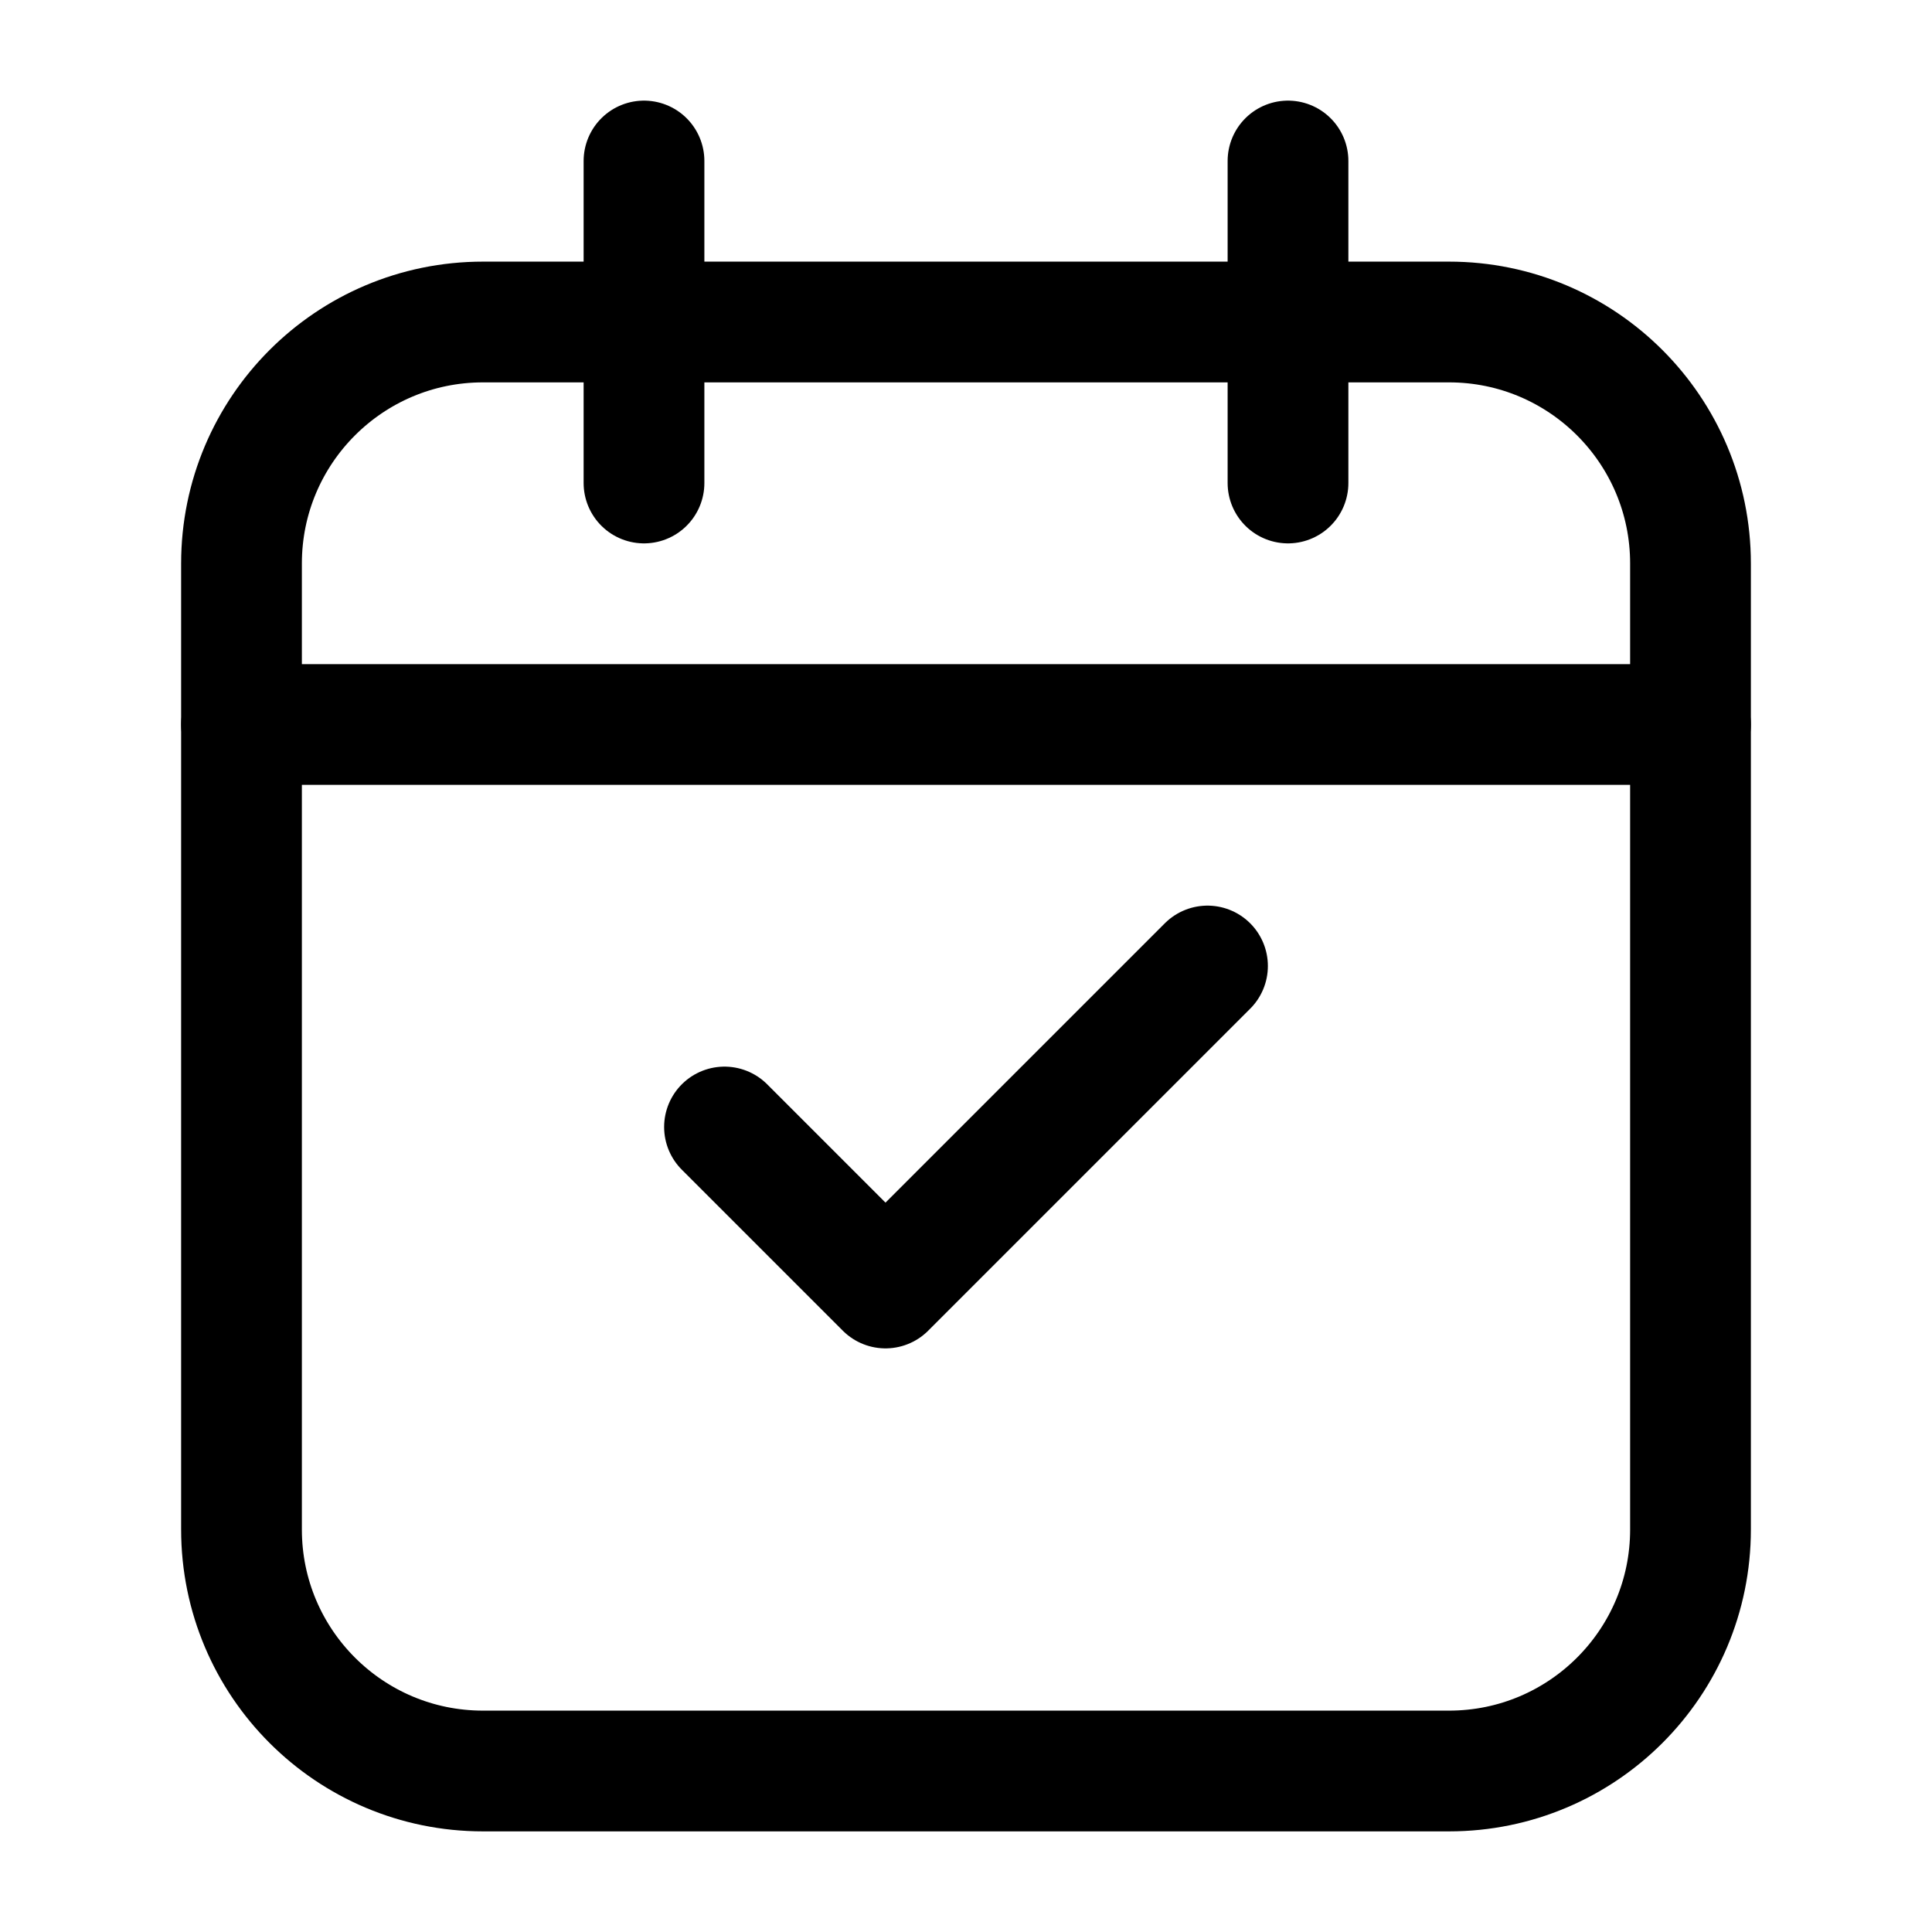
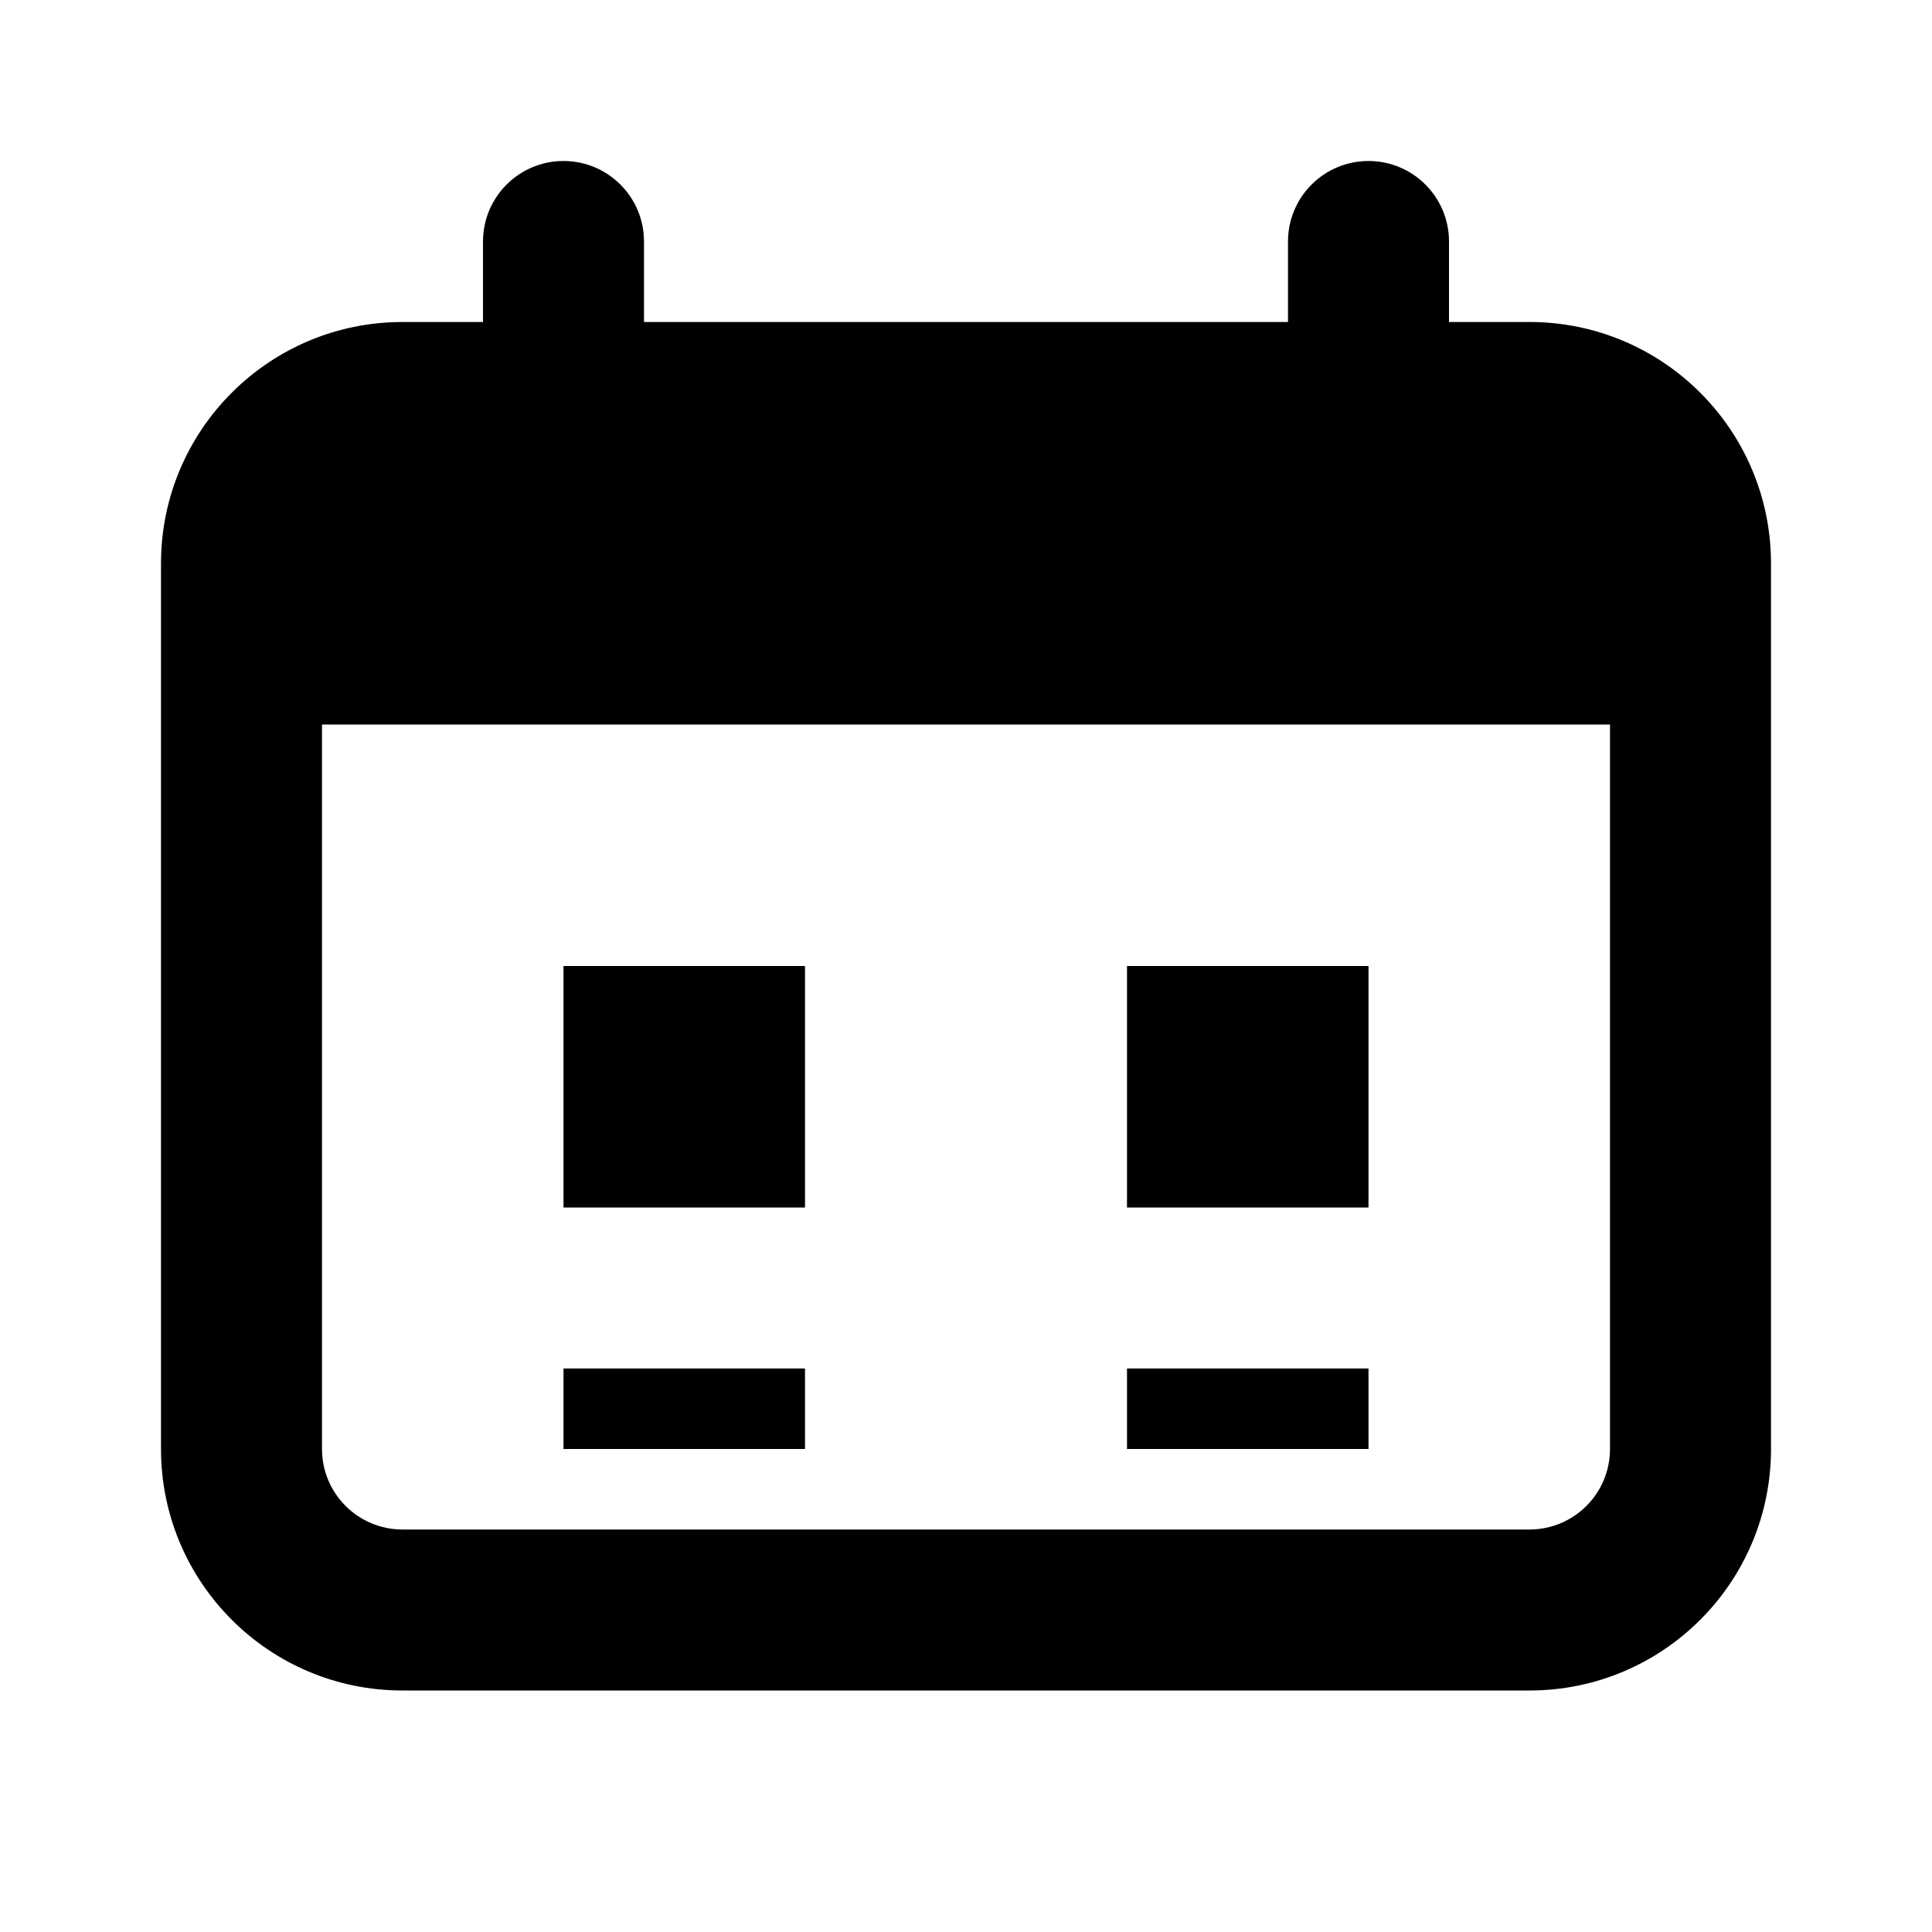
- <svg xmlns="http://www.w3.org/2000/svg" viewBox="0 0 24 24" fill="none" stroke="currentColor" stroke-width="1.5" stroke-linecap="round" stroke-linejoin="round">
-   <rect x="3" y="4" width="18" height="18" rx="3" />
-   <path d="M3 9h18M8 2v4M16 2v4" />
-   <path d="M9 14l2 2 4-4" />
+ <svg xmlns="http://www.w3.org/2000/svg" width="24" height="24" viewBox="0 0 24 24" fill="black">
+   <path d="M7 2a1 1 0 0 1 1 1v1h8V3a1 1 0 1 1 2 0v1h1a3 3 0 0 1 3 3v11a3 3 0 0 1-3 3H5a3 3 0 0 1-3-3V7a3 3 0 0 1 3-3h1V3a1 1 0 0 1 1-1ZM4 9v9a1 1 0 0 0 1 1h14a1 1 0 0 0 1-1V9H4Zm3 3h3v3H7v-3Zm7 0h3v3h-3v-3Zm-7 5h3v1H7v-1Zm7 0h3v1h-3v-1Z" />
</svg>
